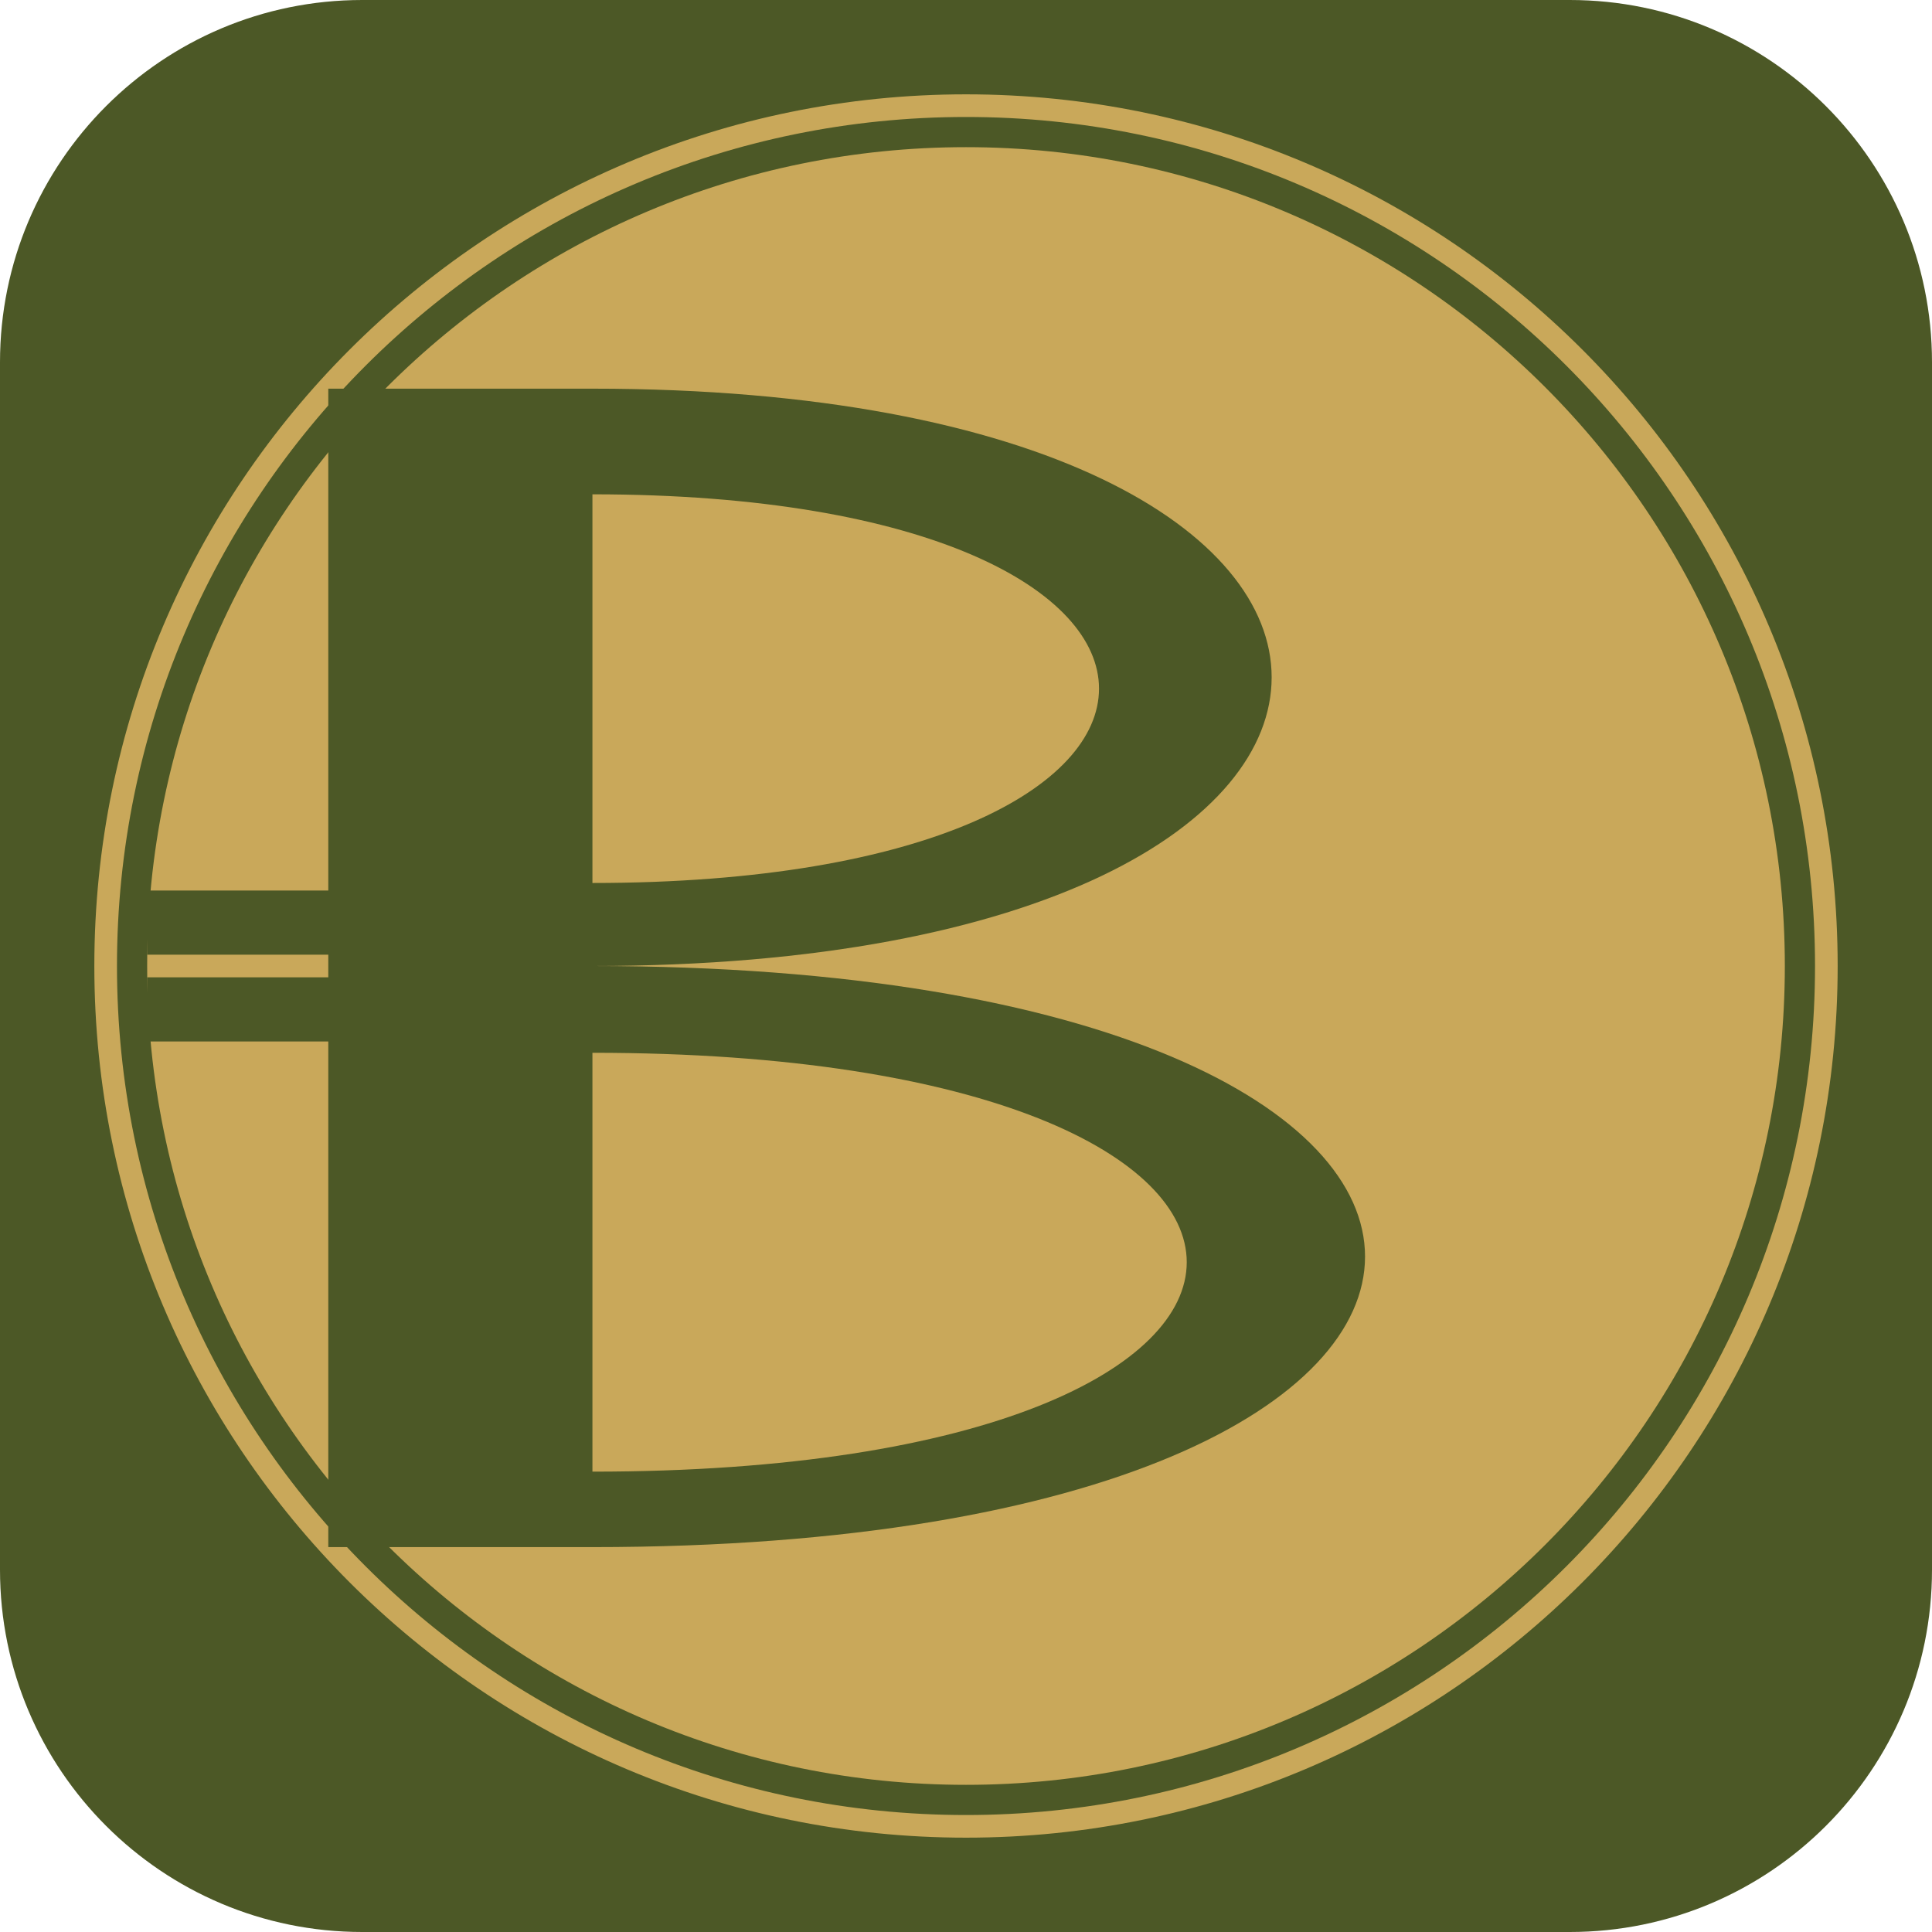
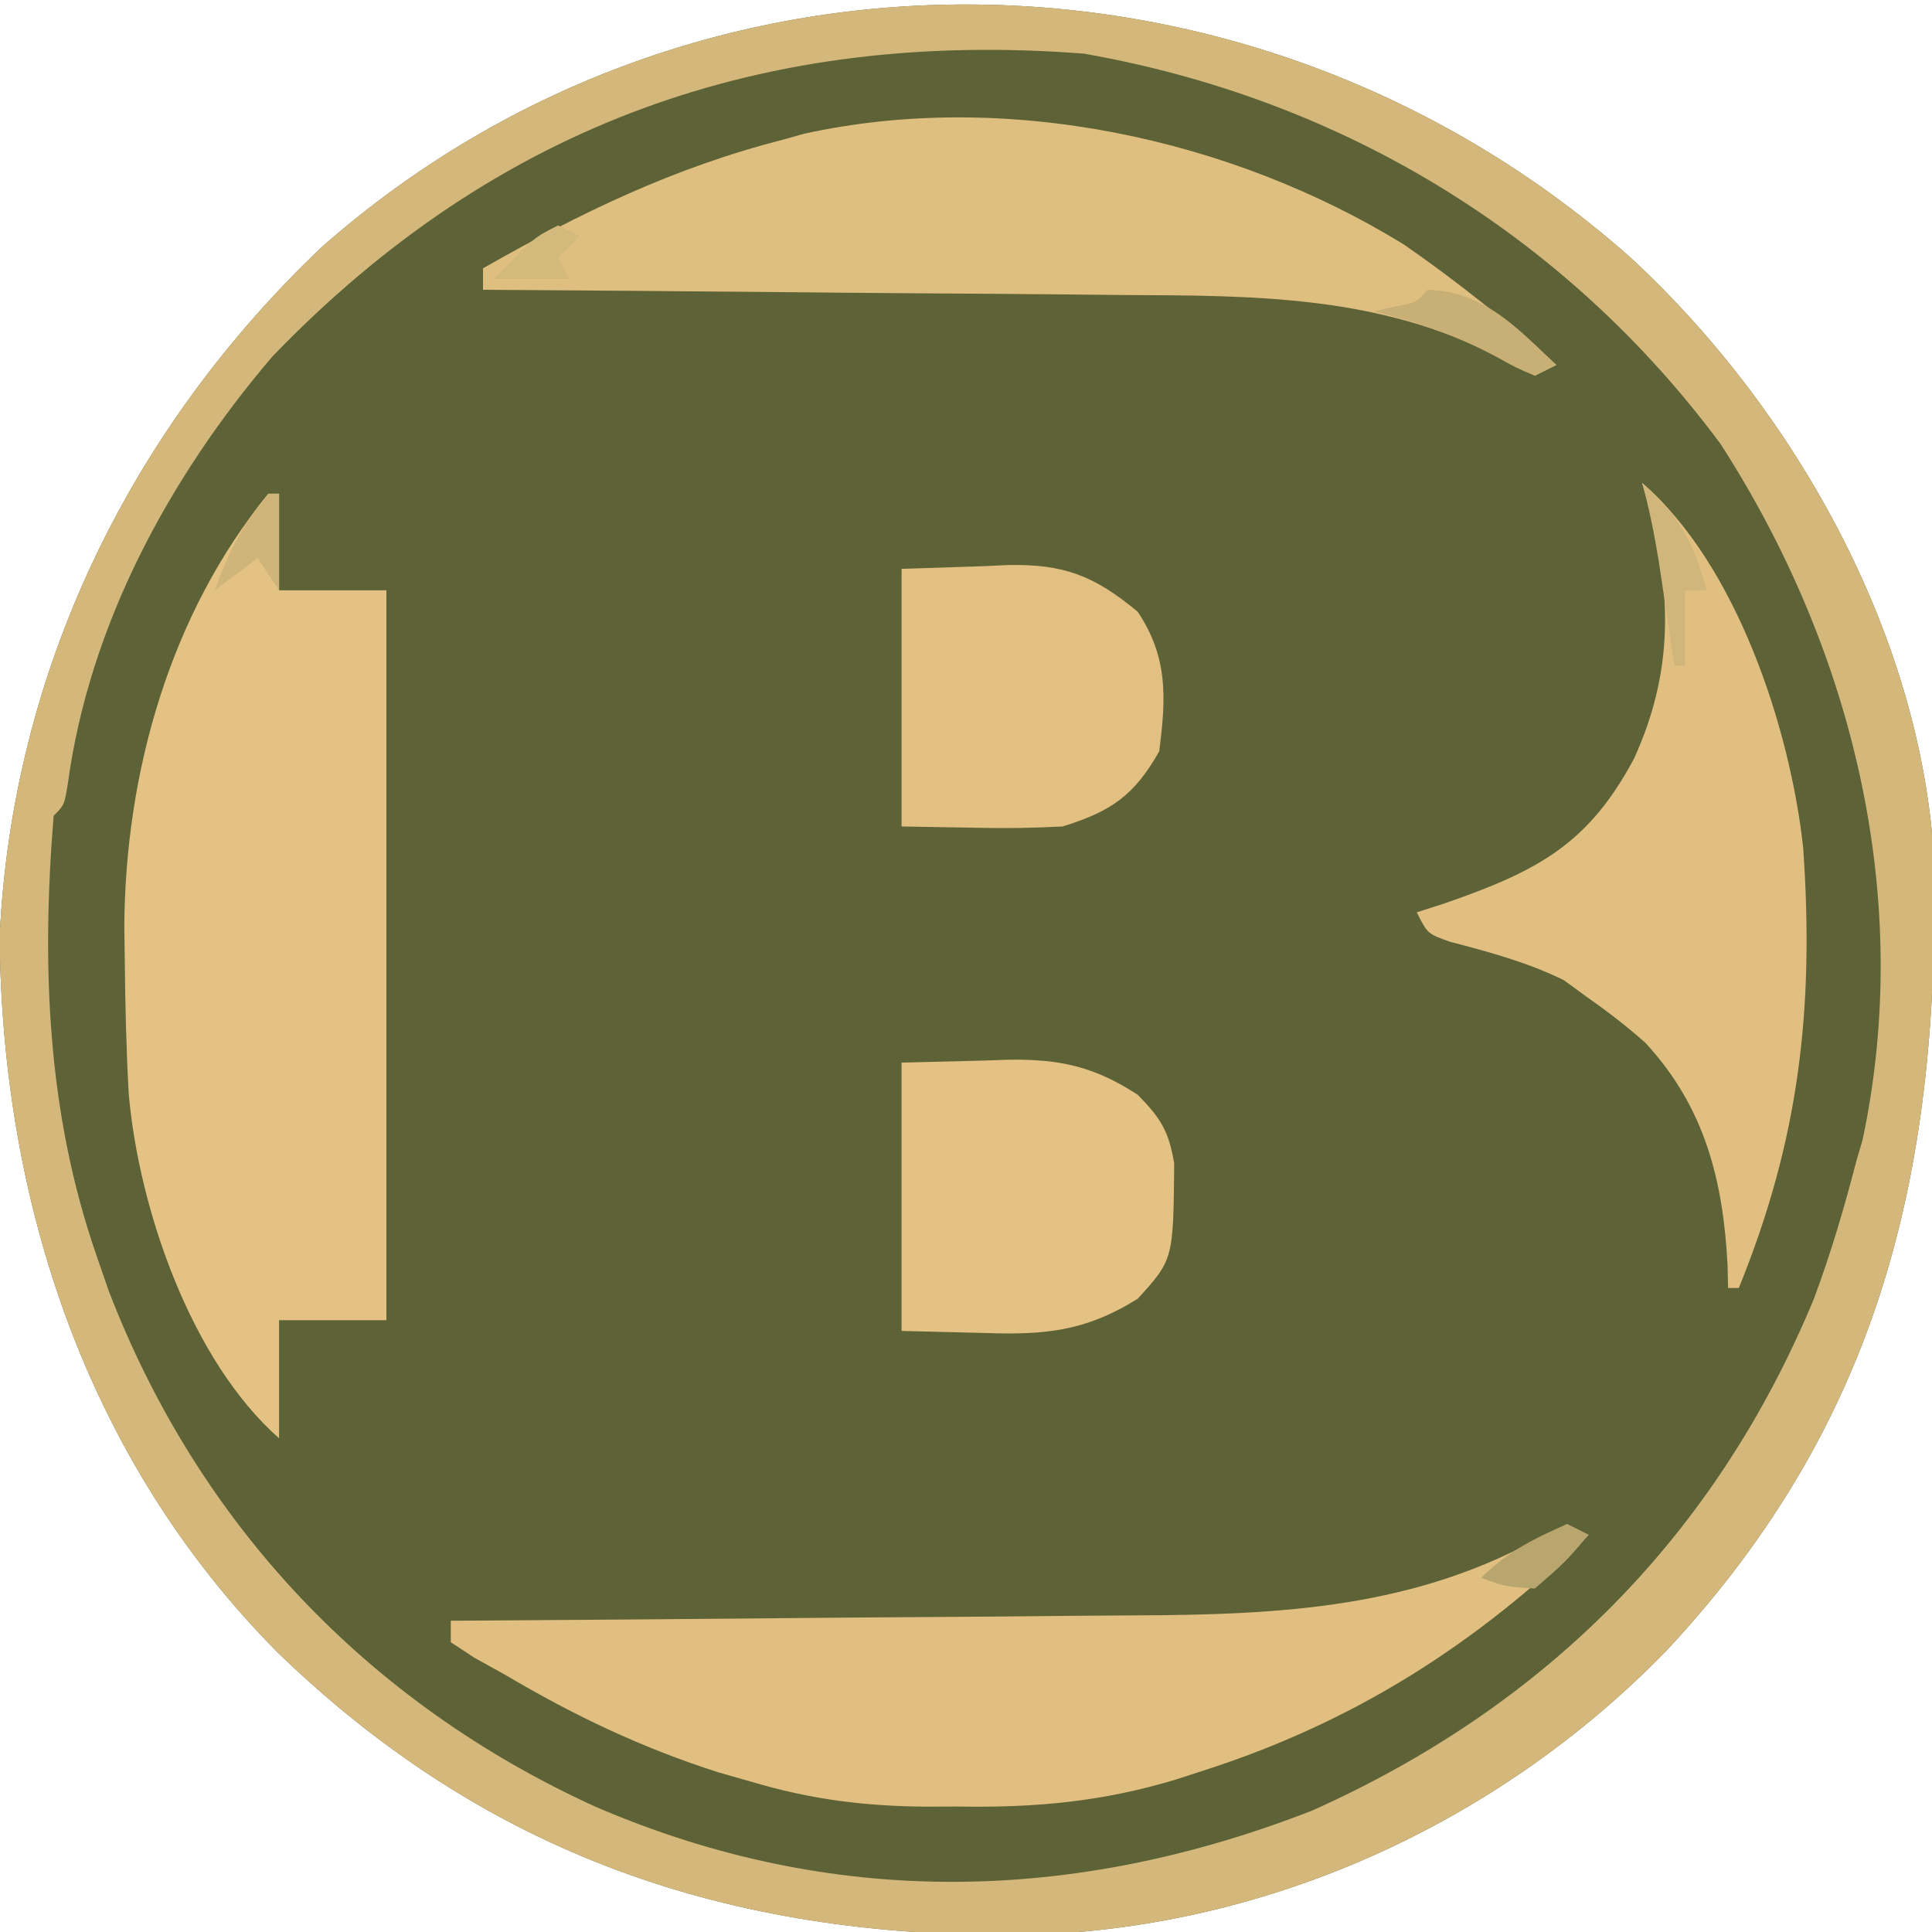
- <svg xmlns="http://www.w3.org/2000/svg" viewBox="0 0 512 512">
-   <rect width="512" height="512" rx="96" fill="#4c5826" />
-   <circle cx="256" cy="256" r="228" fill="none" stroke="#c9a85a" stroke-width="6" />
-   <circle cx="256" cy="256" r="217" fill="#c9a85a" />
-   <rect x="39" y="236" width="51" height="17" fill="#4c5826" />
-   <rect x="39" y="259" width="51" height="17" fill="#4c5826" />
-   <path fill="#4c5826" d="     M 87 103     L 87 410     L 157 410     C 430 410 430 256 157 256     C 397 256 397 103 157 103     Z   " />
-   <path fill="#c9a85a" d="M 157 131 C 336 131 336 234 157 234 Z" />
-   <path fill="#c9a85a" d="M 157 279 C 367 279 367 390 157 390 Z" />
+ <svg xmlns="http://www.w3.org/2000/svg" version="1.1" width="180" height="180">
+   <path d="M0 0 C15.019 13.997 26.668 34.689 27.99 55.542 C28.567 84.195 23.311 107.821 3.15 129.453 C-12.717 145.822 -34.62 155.679 -57.415 156.042 C-84.233 156.192 -106.779 148.644 -126.371 129.652 C-144.091 111.777 -151.987 87.866 -152.223 63.055 C-151.066 38.292 -140.087 15.745 -122.188 -1.25 C-87.06 -32.176 -34.567 -30.935 0 0 Z " fill="#5E6337" transform="translate(152.1875,24.25)" />
+   <path d="M0 0 C15.019 13.997 26.668 34.689 27.99 55.542 C28.567 84.195 23.311 107.821 3.15 129.453 C-12.717 145.822 -34.62 155.679 -57.415 156.042 C-84.233 156.192 -106.779 148.644 -126.371 129.652 C-144.091 111.777 -151.987 87.866 -152.223 63.055 C-151.066 38.292 -140.087 15.745 -122.188 -1.25 C-87.06 -32.176 -34.567 -30.935 0 0 Z M-126.809 8.965 C-136.419 20.216 -143.86 33.982 -145.863 48.738 C-146.188 50.75 -146.188 50.75 -147.188 51.75 C-148.336 65.731 -147.802 79.465 -143.188 92.75 C-142.825 93.799 -142.463 94.849 -142.09 95.93 C-133.73 117.749 -117.923 134.411 -96.737 144.065 C-74.696 153.584 -52.196 153.122 -29.938 144.438 C-8.18 134.706 7.674 118.801 16.812 96.75 C18.4 92.489 19.674 88.151 20.812 83.75 C20.987 83.163 21.161 82.576 21.341 81.971 C26.144 59.355 20.392 36.182 8.125 17.129 C-6.375 -2.426 -27.245 -15.046 -51.188 -19.25 C-80.848 -21.552 -105.896 -12.754 -126.809 8.965 Z " fill="#D4B77A" transform="translate(152.1875,24.25)" />
+   <path d="M0 0 C0.33 0 0.66 0 1 0 C1 2.97 1 5.94 1 9 C4.3 9 7.6 9 11 9 C11 31.44 11 53.88 11 77 C7.7 77 4.4 77 1 77 C1 80.63 1 84.26 1 88 C-7.206 80.768 -12.041 66.665 -13 56 C-13.238 51.812 -13.333 47.632 -13.375 43.438 C-13.389 42.397 -13.403 41.356 -13.418 40.284 C-13.329 25.983 -9.156 11.19 0 0 Z " fill="#E4C283" transform="translate(25,46)" />
+   <path d="M0 0 C0.99 0.495 0.99 0.495 2 1 C-8.527 11.266 -19.96 18.515 -34 23 C-34.804 23.261 -35.608 23.522 -36.436 23.791 C-43.298 25.866 -49.543 26.431 -56.688 26.312 C-57.668 26.316 -58.648 26.319 -59.658 26.322 C-65.462 26.28 -70.439 25.658 -76 24 C-76.996 23.716 -77.993 23.433 -79.02 23.141 C-86.188 20.855 -92.534 17.831 -99 14 C-99.929 13.486 -100.859 12.971 -101.816 12.441 C-102.537 11.966 -103.258 11.49 -104 11 C-104 10.34 -104 9.68 -104 9 C-103.029 8.994 -102.058 8.988 -101.057 8.982 C-91.849 8.925 -82.641 8.852 -73.433 8.764 C-68.701 8.72 -63.968 8.68 -59.236 8.654 C-54.658 8.627 -50.08 8.587 -45.503 8.537 C-43.767 8.52 -42.032 8.509 -40.296 8.502 C-26.714 8.448 -13.97 7.85 -1.891 0.891 C-1.267 0.597 -0.643 0.303 0 0 Z " fill="#E0BF80" transform="translate(146,142)" />
+   <path d="M0 0 C4.977 3.448 9.636 7.197 14.18 11.203 C13.52 11.533 12.86 11.863 12.18 12.203 C11.066 11.626 9.952 11.048 8.805 10.453 C-2.307 4.73 -13.875 4.737 -26.055 4.691 C-27.786 4.675 -29.518 4.656 -31.25 4.637 C-35.767 4.59 -40.284 4.56 -44.802 4.534 C-49.428 4.504 -54.054 4.457 -58.68 4.412 C-67.726 4.326 -76.773 4.259 -85.82 4.203 C-85.82 3.543 -85.82 2.883 -85.82 2.203 C-76.715 -2.986 -68.05 -7.184 -57.82 -9.797 C-57.207 -9.97 -56.594 -10.144 -55.962 -10.323 C-37.203 -14.474 -16.126 -9.941 0 0 Z " fill="#DFBF80" transform="translate(130.8203,22.79688)" />
+   <path d="M0 0 C8.787 7.568 13.788 22.847 15 34 C16.032 48.903 14.656 61.115 9 75 C8.67 75 8.34 75 8 75 C7.986 74.322 7.972 73.644 7.957 72.945 C7.548 64.962 5.837 58.152 0.289 52.148 C-1.411 50.641 -3.139 49.301 -5 48 C-5.763 47.443 -6.526 46.886 -7.312 46.312 C-10.728 44.644 -14.22 43.707 -17.891 42.746 C-20 42 -20 42 -21 40 C-20.131 39.72 -19.262 39.441 -18.367 39.152 C-9.779 36.165 -5.038 33.692 -0.762 25.68 C3.245 16.895 2.689 9.077 0 0 Z " fill="#E0BF81" transform="translate(153,45)" />
+   <path d="M0 0 C2.516 -0.062 5.032 -0.124 7.625 -0.188 C8.796 -0.228 8.796 -0.228 9.991 -0.27 C14.722 -0.326 17.93 0.345 22 3 C24.138 5.17 24.9 6.398 25.398 9.402 C25.316 18.353 25.316 18.353 22 22 C17.053 25.084 13.247 25.384 7.625 25.188 C3.851 25.095 3.851 25.095 0 25 C0 16.75 0 8.5 0 0 Z " fill="#E4C283" transform="translate(84,99)" />
+   <path d="M0 0 C2.516 -0.083 5.032 -0.165 7.625 -0.25 C8.796 -0.305 8.796 -0.305 9.991 -0.36 C15.108 -0.441 17.955 0.623 22 4 C24.832 8.247 24.645 12.013 24 17 C21.668 21.146 19.465 22.614 15 24 C12.345 24.138 9.832 24.19 7.188 24.125 C4.816 24.084 2.444 24.043 0 24 C0 16.08 0 8.16 0 0 Z " fill="#E2C081" transform="translate(84,53)" />
+   <path d="M0 0 C5.302 0.156 8.346 3.556 12 7 C11.01 7.495 11.01 7.495 10 8 C8.301 7.293 8.301 7.293 6.312 6.188 C2.587 4.219 -0.919 3.02 -5 2 C-4.361 1.856 -3.721 1.711 -3.062 1.562 C-1.025 1.19 -1.025 1.19 0 0 Z " fill="#C7AF75" transform="translate(133,27)" />
+   <path d="M0 0 C3.483 3.019 4.792 5.569 6 10 C5.34 10 4.68 10 4 10 C4 12.31 4 14.62 4 17 C3.67 17 3.34 17 3 17 C2.867 16.108 2.734 15.216 2.598 14.297 C2.421 13.126 2.244 11.956 2.062 10.75 C1.888 9.59 1.714 8.43 1.535 7.234 C1.127 4.769 0.661 2.406 0 0 Z " fill="#D0B67B" transform="translate(153,45)" />
+   <path d="M0 0 C0.33 0 0.66 0 1 0 C1 2.97 1 5.94 1 9 C0.34 8.01 -0.32 7.02 -1 6 C-2.32 6.99 -3.64 7.98 -5 9 C-3.755 5.552 -2.385 2.8 0 0 Z " fill="#CFB57A" transform="translate(25,46)" />
+   <path d="M0 0 C0.66 0.33 1.32 0.66 2 1 C-0.188 3.562 -0.188 3.562 -3 6 C-5.812 5.812 -5.812 5.812 -8 5 C-5.562 2.562 -3.148 1.377 0 0 Z " fill="#B9A66F" transform="translate(146,142)" />
+   <path d="M0 0 C0.66 0.33 1.32 0.66 2 1 C1.34 1.66 0.68 2.32 0 3 C0.33 3.66 0.66 4.32 1 5 C-1.31 5 -3.62 5 -6 5 C-2.25 1.125 -2.25 1.125 0 0 Z " fill="#D4B97D" transform="translate(52,21)" />
</svg>
